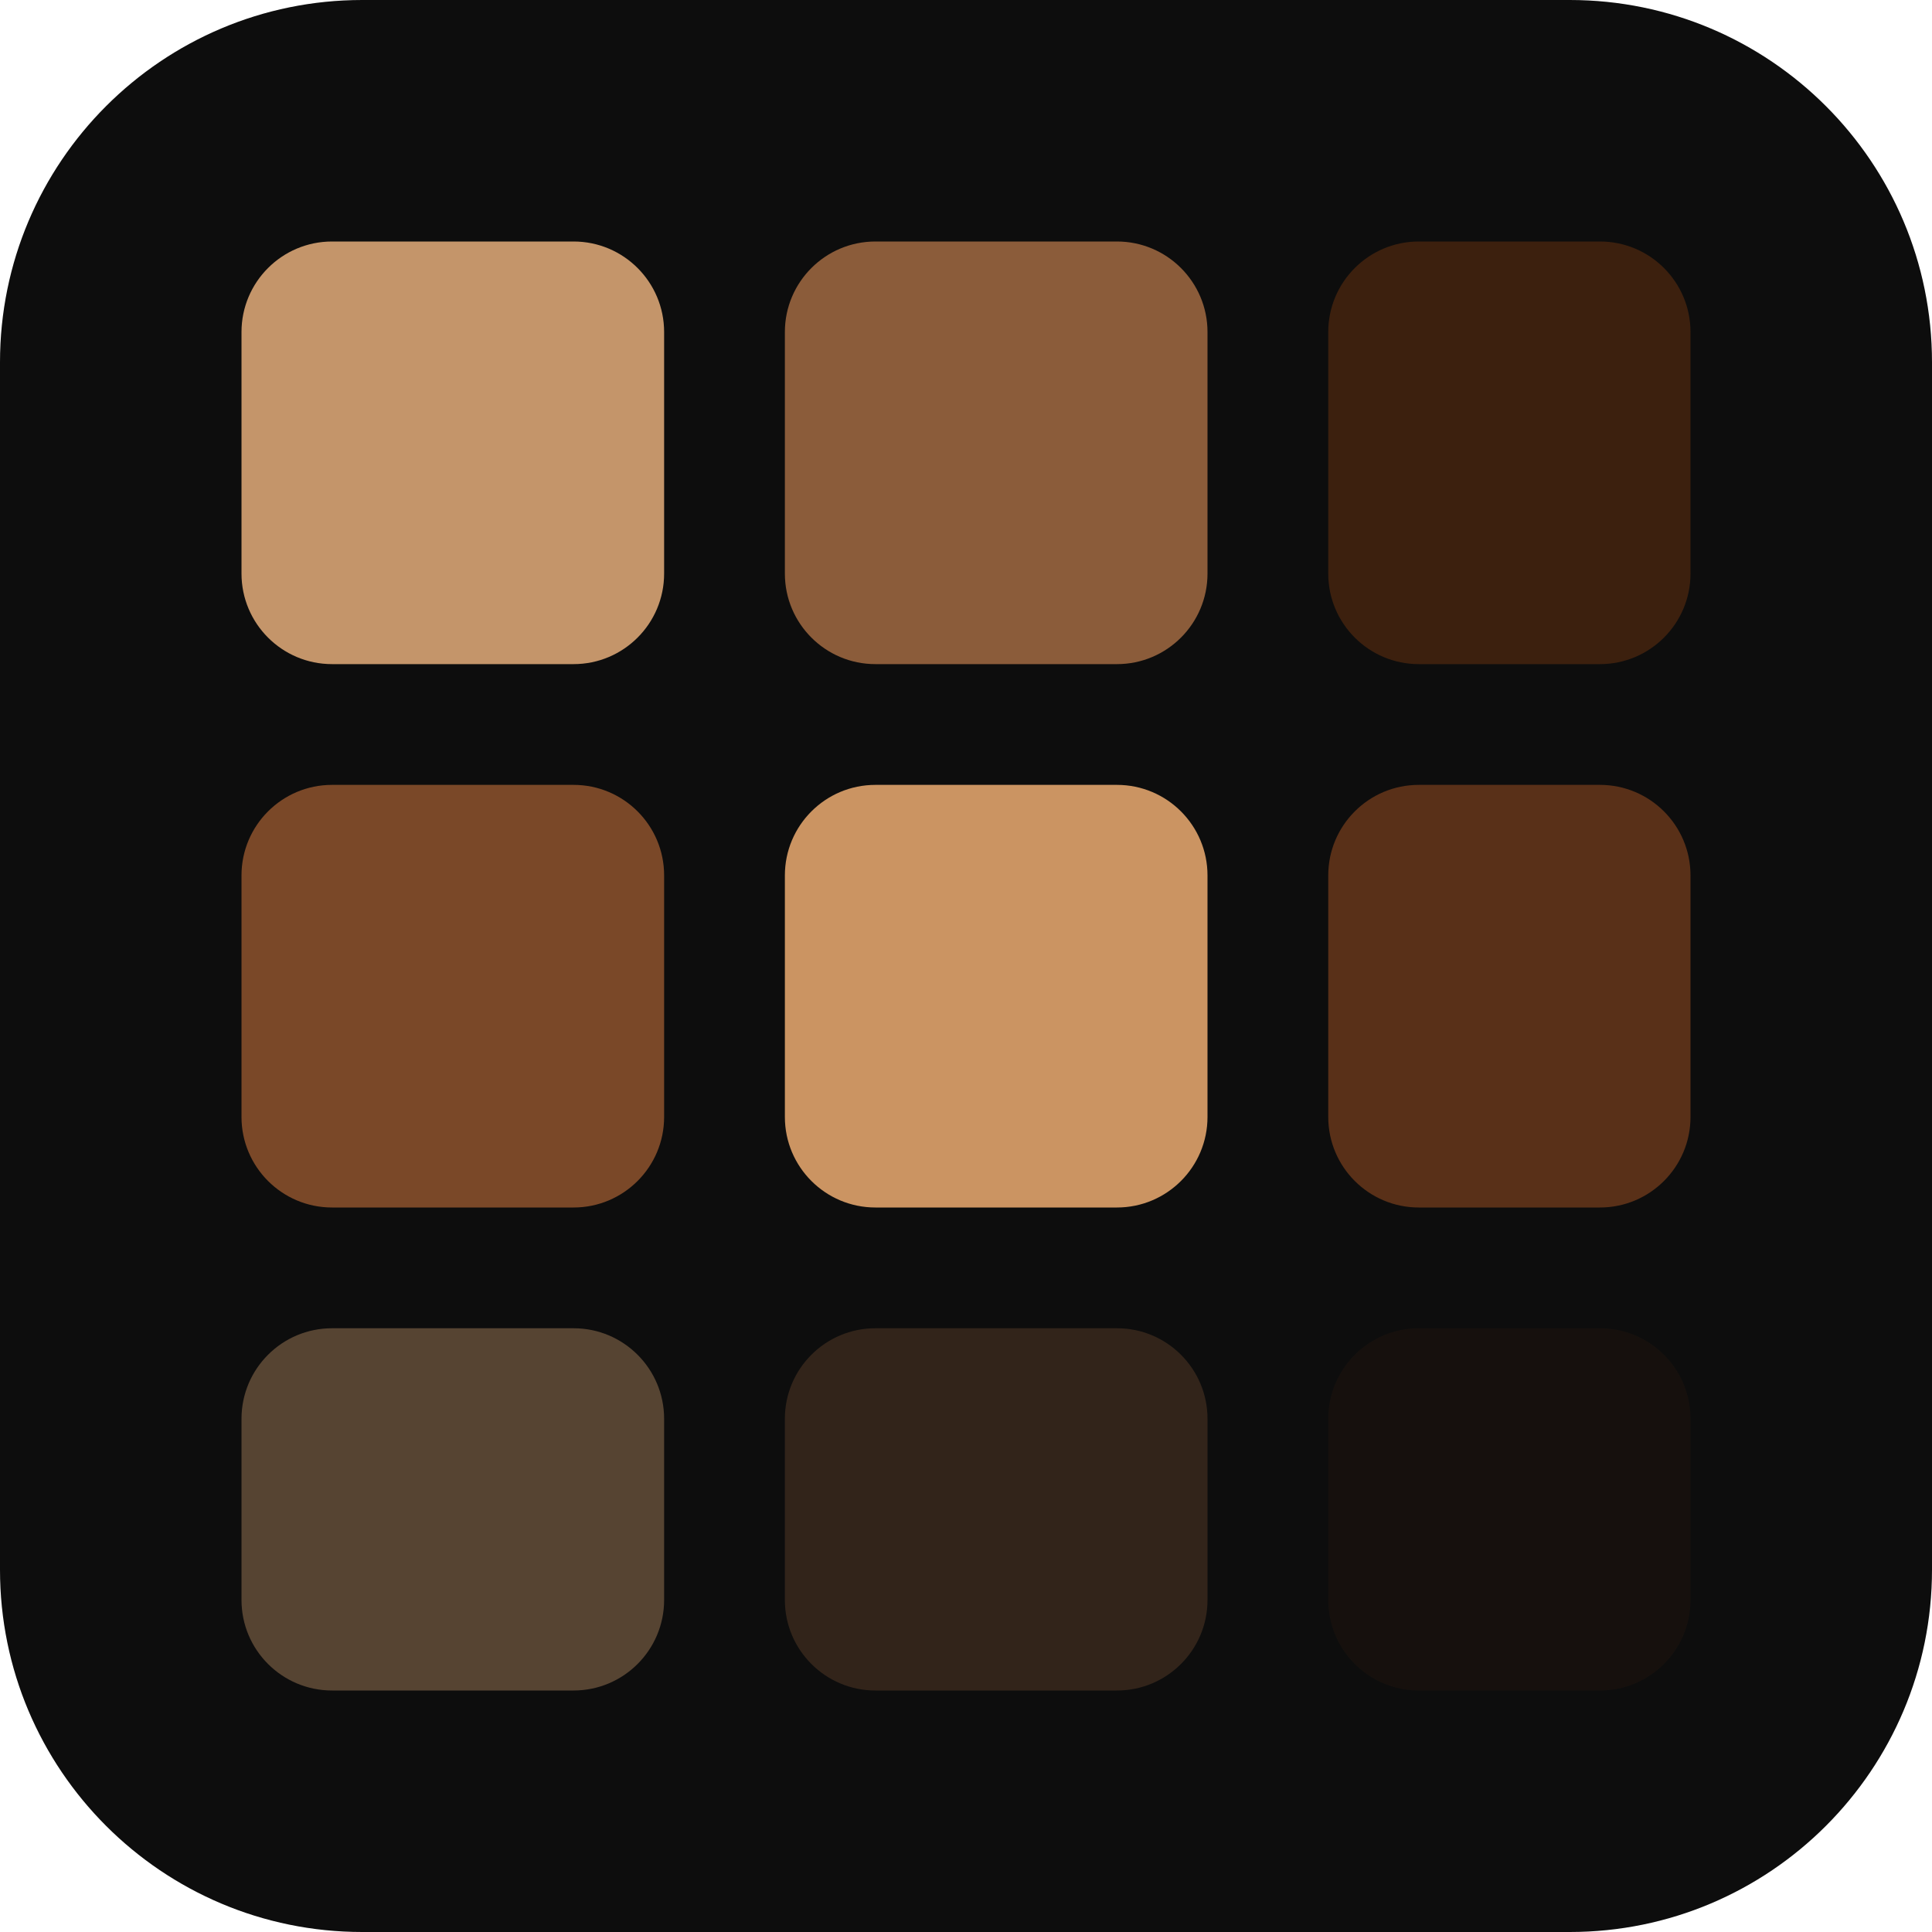
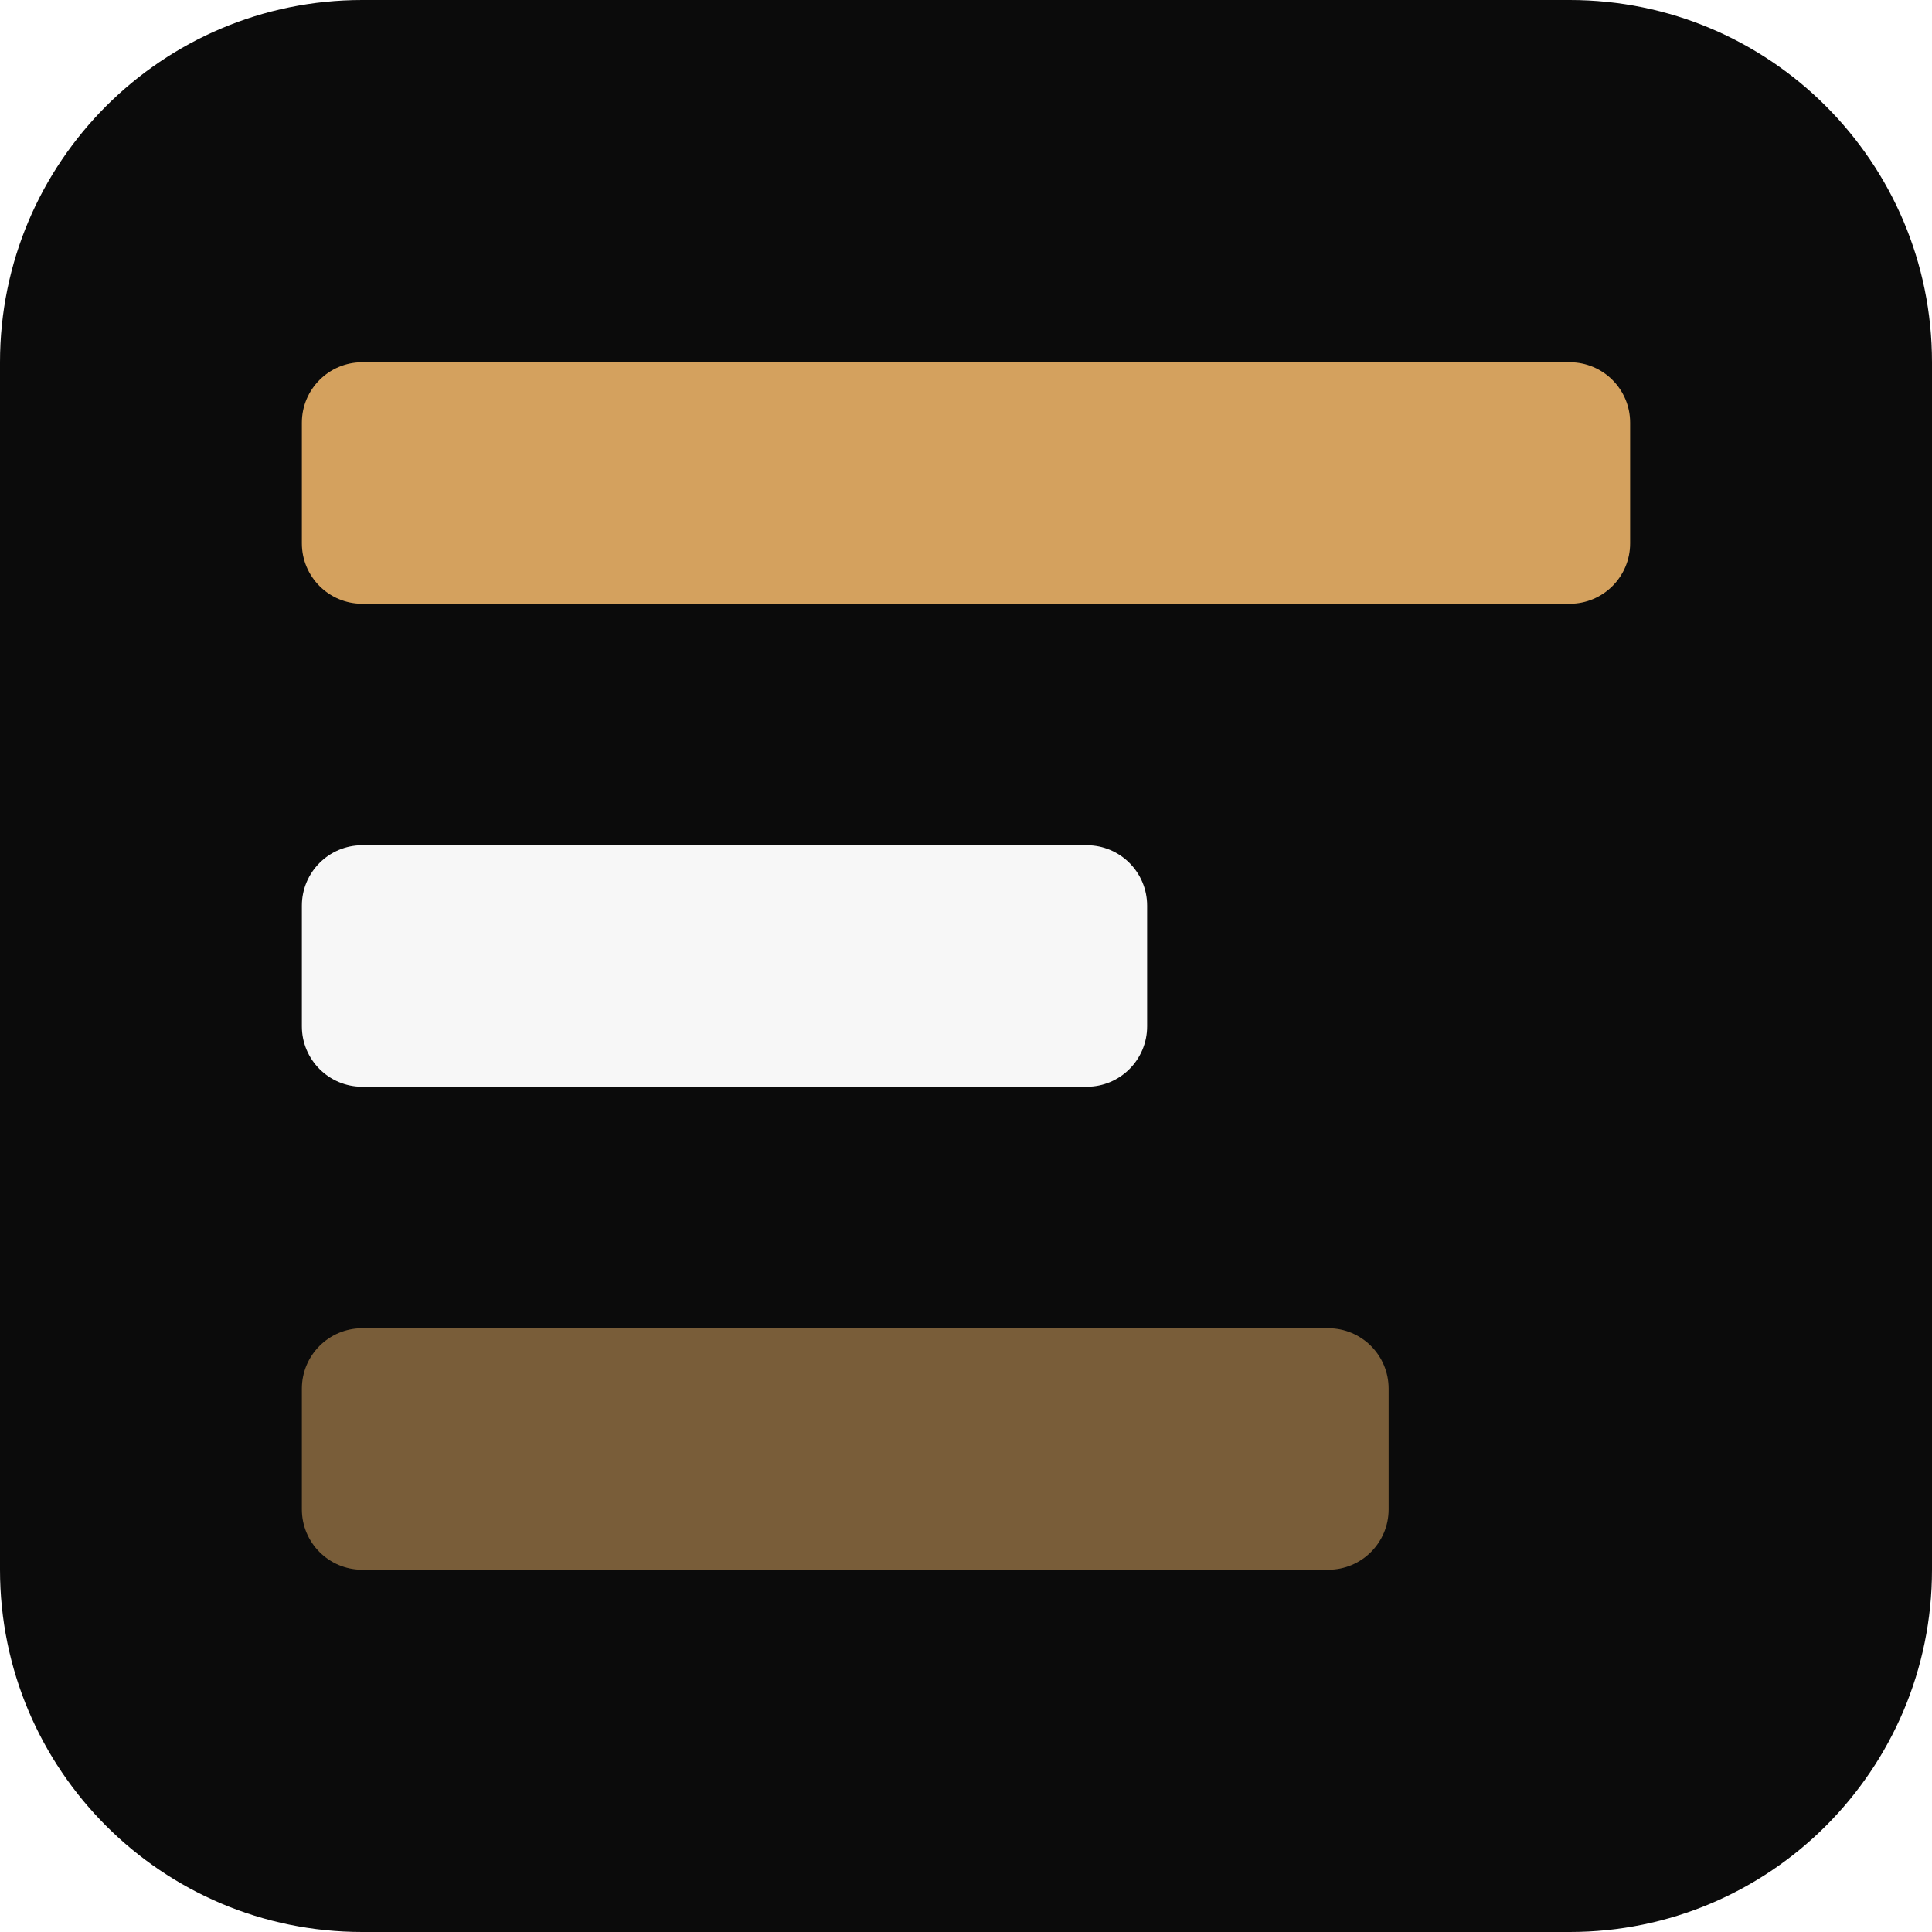
<svg xmlns="http://www.w3.org/2000/svg" viewBox="0 0 32 32">
-   <rect width="32" height="32" rx="6" fill="#0D0D0D" />
-   <rect x="4" y="4" width="7" height="7" rx="1.5" fill="#C4956A" />
-   <rect x="13" y="4" width="7" height="7" rx="1.5" fill="#8B5C3A" />
-   <rect x="22" y="4" width="6" height="7" rx="1.5" fill="#3C200E" />
-   <rect x="4" y="13" width="7" height="7" rx="1.5" fill="#7A4828" />
-   <rect x="13" y="13" width="7" height="7" rx="1.5" fill="#CB9462" />
-   <rect x="22" y="13" width="6" height="7" rx="1.5" fill="#593018" />
-   <rect x="4" y="22" width="7" height="6" rx="1.5" fill="#C4956A" opacity="0.4" />
-   <rect x="13" y="22" width="7" height="6" rx="1.5" fill="#8B5C3A" opacity="0.3" />
-   <rect x="22" y="22" width="6" height="6" rx="1.5" fill="#3C200E" opacity="0.2" />
+   <rect width="32" height="32" rx="6" fill="#0B0B0B" />
+   <rect x="5" y="6" width="22" height="4" rx="1" fill="#D4A15E" />
+   <rect x="5" y="14" width="14" height="4" rx="1" fill="#F7F7F7" />
+   <rect x="5" y="22" width="18" height="4" rx="1" fill="#D4A15E" opacity="0.55" />
</svg>
